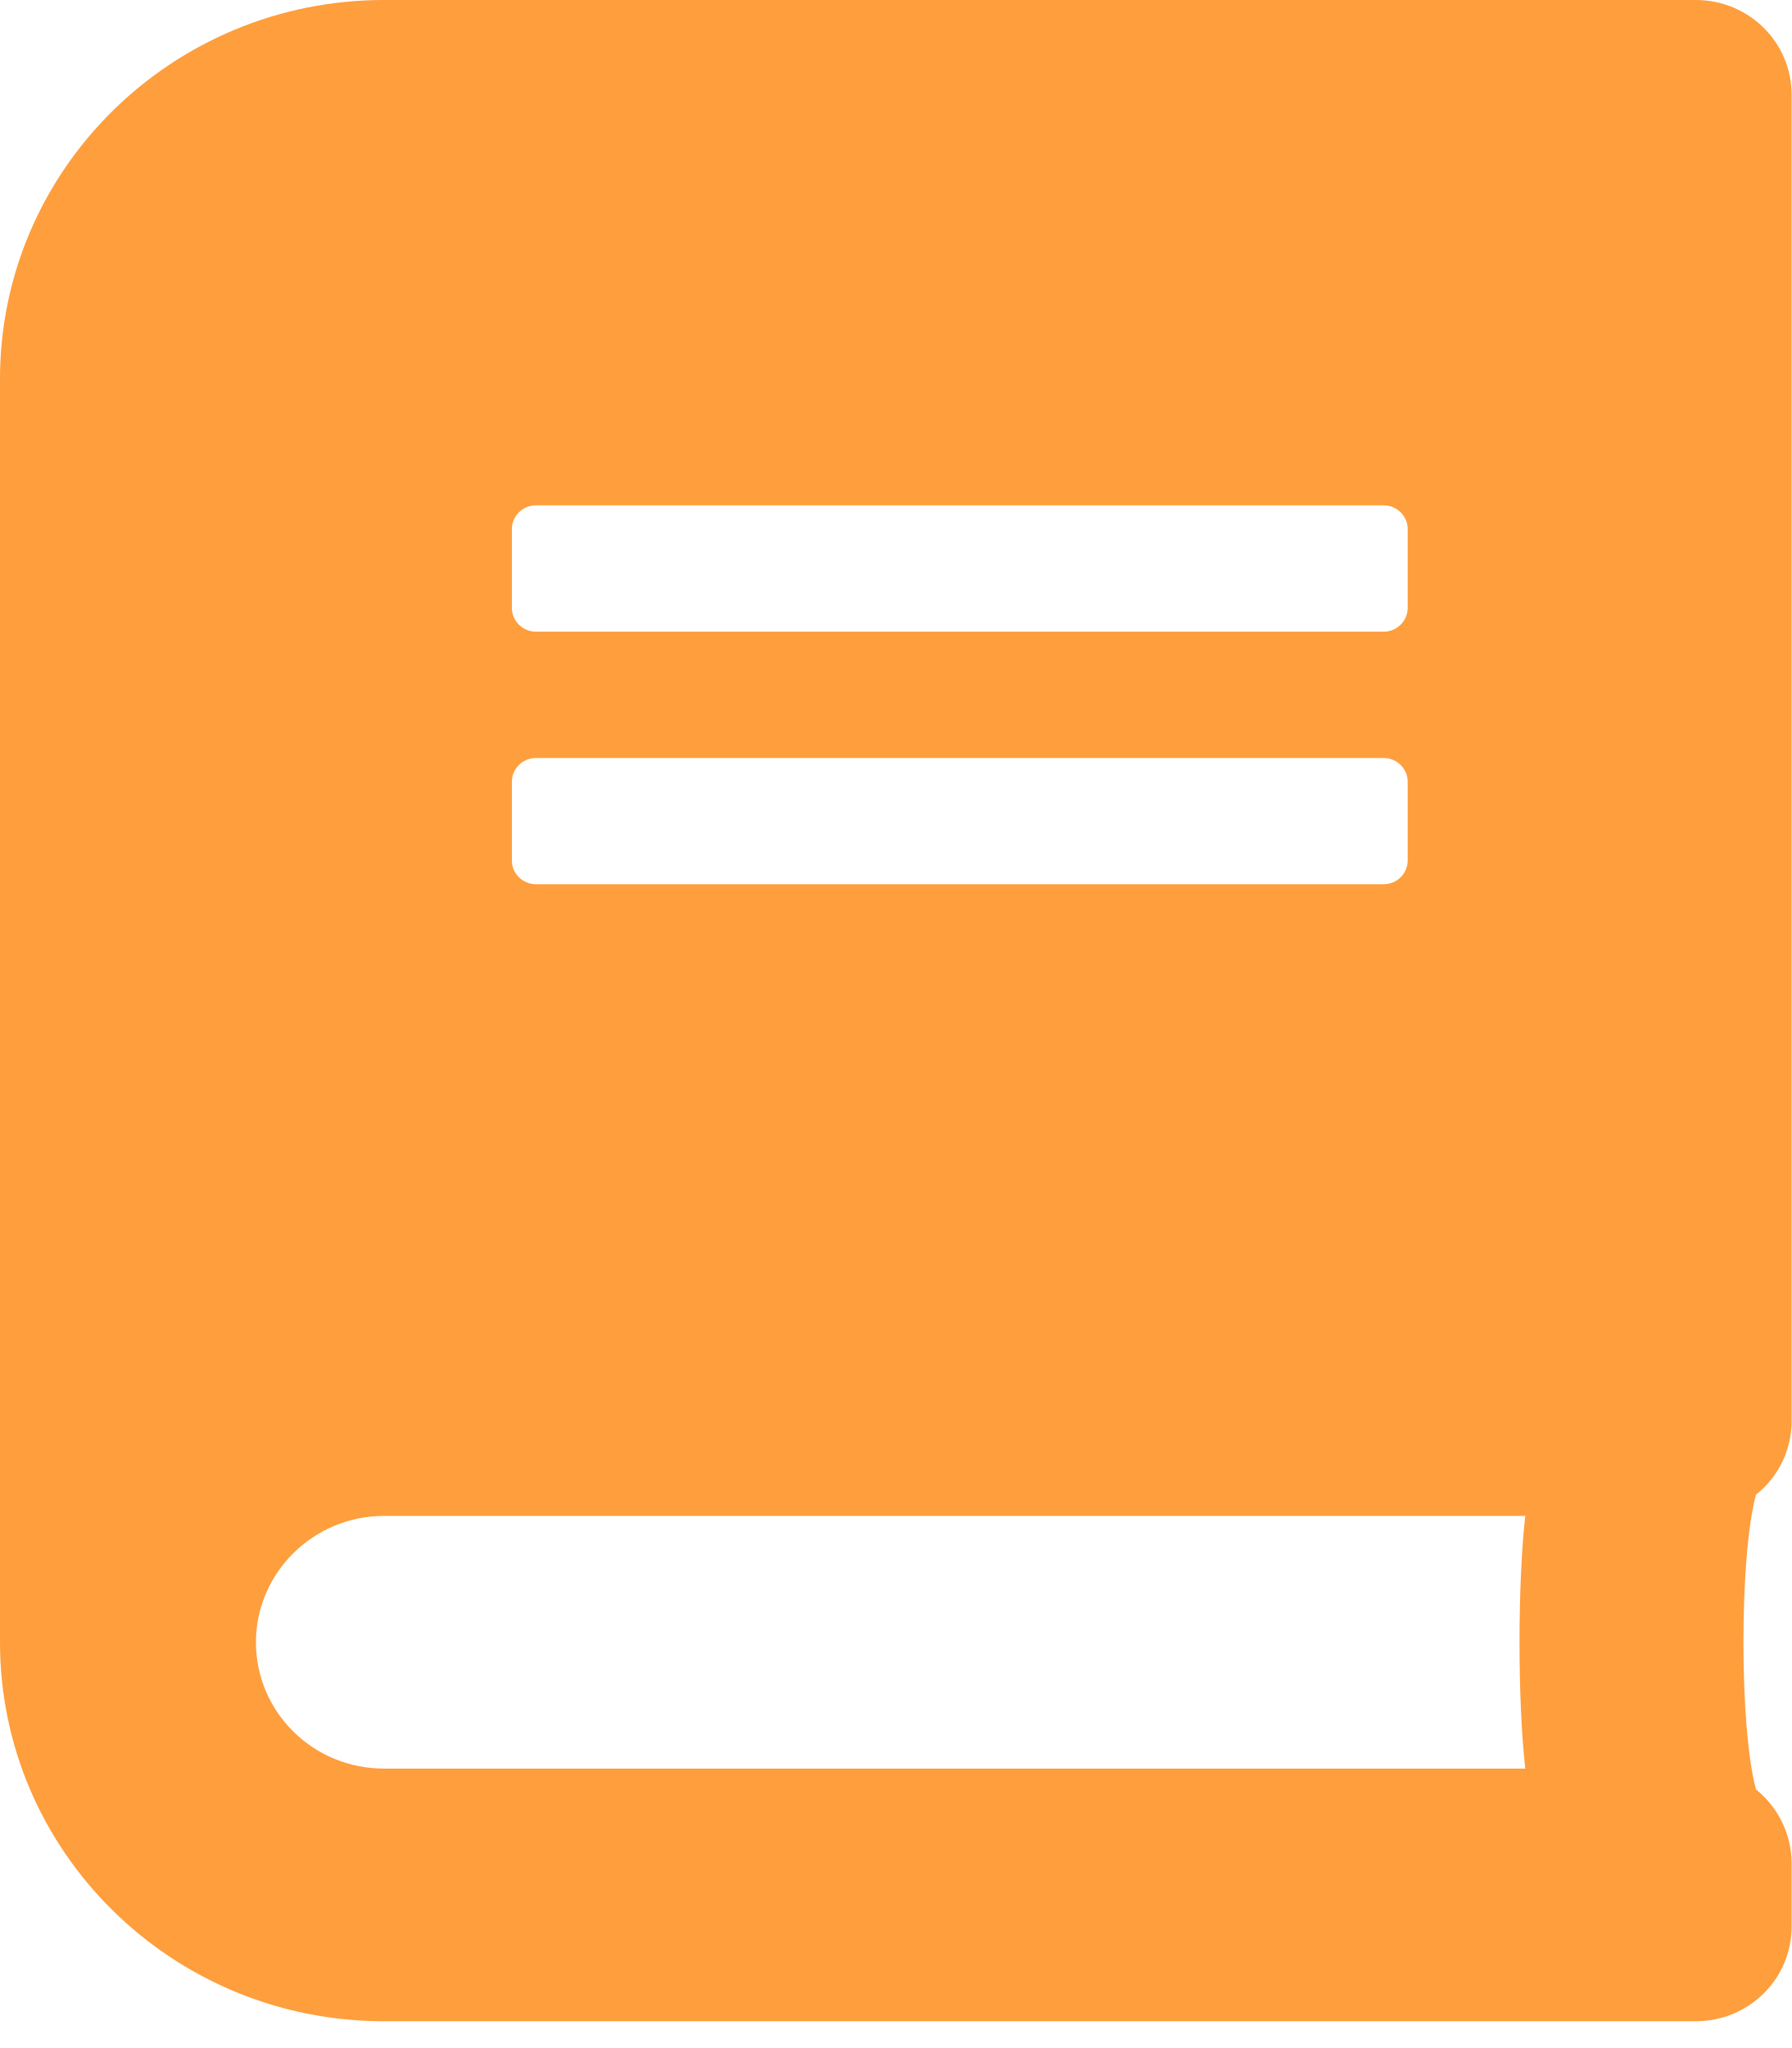
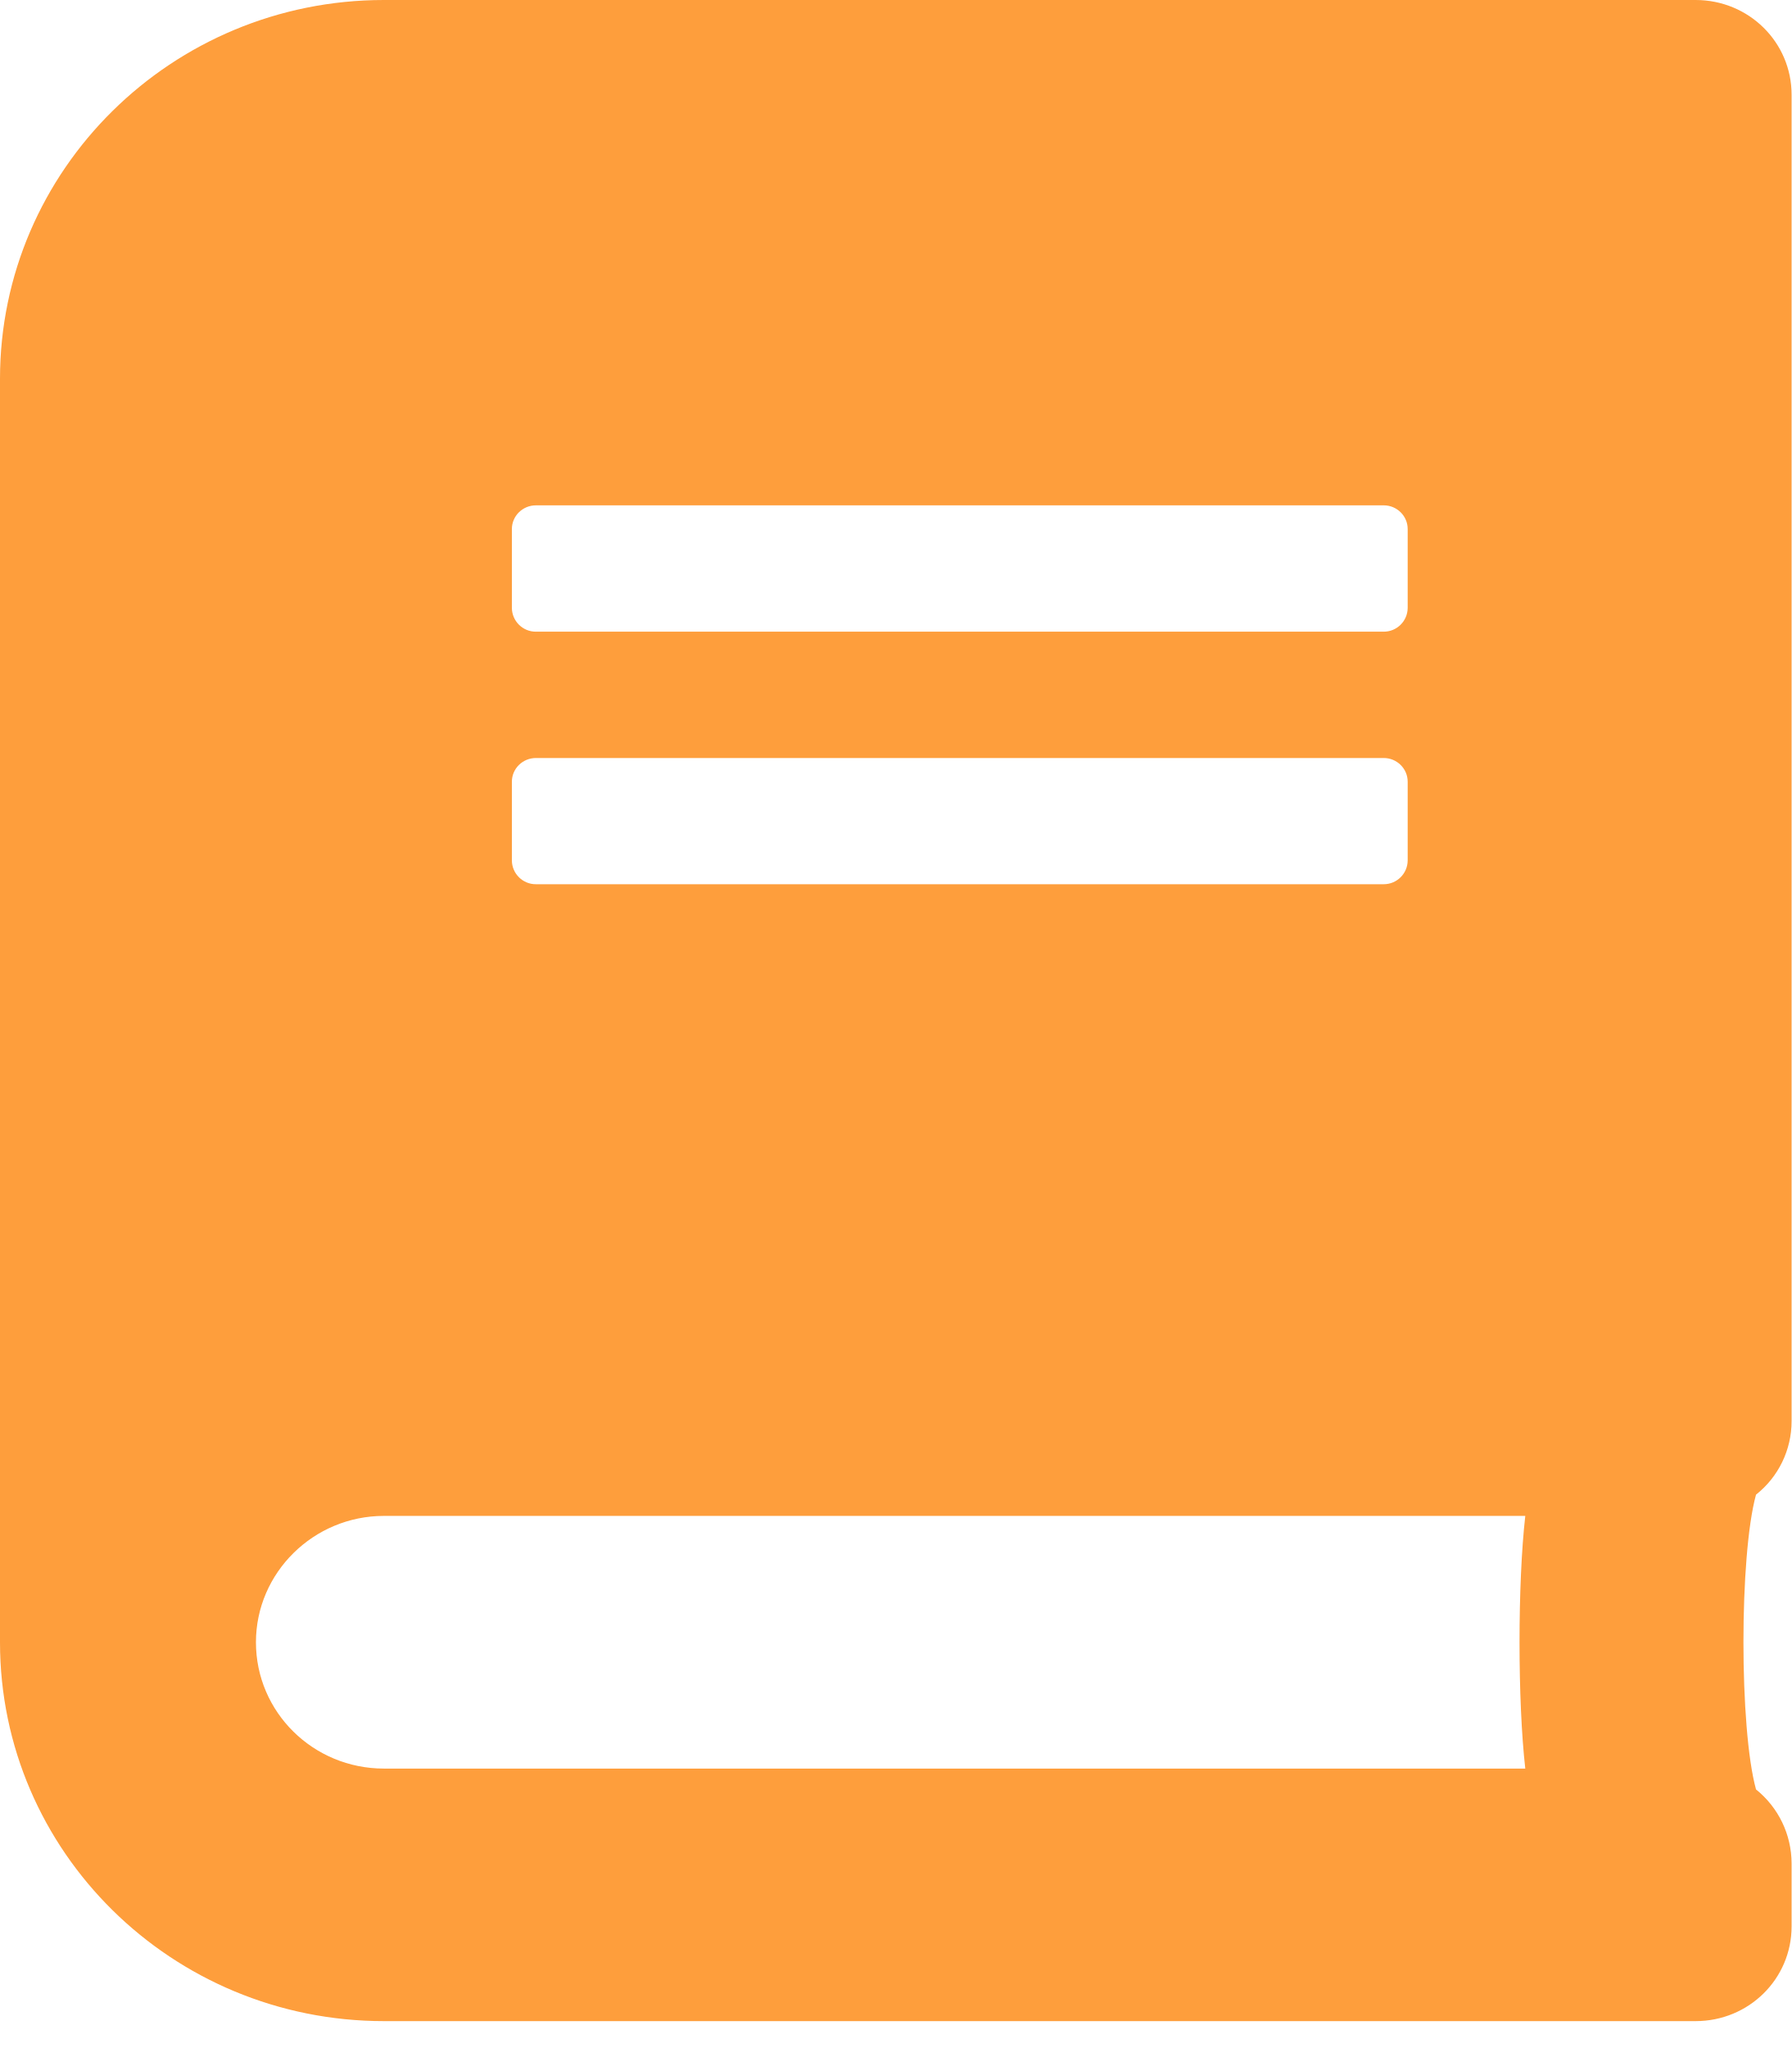
- <svg xmlns="http://www.w3.org/2000/svg" width="14px" height="16px" viewBox="0 0 14 16" version="1.1">
-   <defs />
-   <g id="Design-v1" stroke="none" stroke-width="1" fill="none" fill-rule="evenodd">
-     <g id="1.0.0-Homepage" transform="translate(-492, -2547)" fill="#FE9E3C" fill-rule="nonzero">
-       <g id="Training-Tracks-Section" transform="translate(-529, 2187)">
-         <g id="content" transform="translate(855, 233)">
-           <g id="agile-track" transform="translate(0, 40)">
-             <g id="details" transform="translate(44, 87)">
-               <g id="Stacked-Group-Copy-2" transform="translate(122, 0)">
-                 <g id="book">
-                   <path d="M14,11.103 L14,0.74 C14,0.33 13.666,0 13.25,0 L3,0 C1.344,0 0,1.326 0,2.961 L0,12.83 C0,14.465 1.344,15.791 3,15.791 L13.25,15.791 C13.666,15.791 14,15.461 14,15.051 L14,14.557 C14,14.326 13.891,14.116 13.722,13.98 C13.591,13.505 13.591,12.152 13.722,11.677 C13.891,11.544 14,11.334 14,11.103 Z M4,4.133 C4,4.031 4.084,3.948 4.188,3.948 L10.812,3.948 C10.916,3.948 11,4.031 11,4.133 L11,4.75 C11,4.851 10.916,4.935 10.812,4.935 L4.188,4.935 C4.084,4.935 4,4.851 4,4.75 L4,4.133 Z M4,6.107 C4,6.005 4.084,5.922 4.188,5.922 L10.812,5.922 C10.916,5.922 11,6.005 11,6.107 L11,6.723 C11,6.825 10.916,6.908 10.812,6.908 L4.188,6.908 C4.084,6.908 4,6.825 4,6.723 L4,6.107 Z M11.919,13.817 L3,13.817 C2.447,13.817 2,13.376 2,12.83 C2,12.287 2.45,11.843 3,11.843 L11.919,11.843 C11.859,12.37 11.859,13.29 11.919,13.817 Z" id="Shape" />
-                 </g>
-               </g>
-             </g>
-           </g>
-         </g>
-       </g>
-     </g>
-   </g>
+ <svg xmlns="http://www.w3.org/2000/svg" width="14" height="16" viewBox="0 0 14 16">
+   <path d="M14 11.103V.74c0-.41-.334-.74-.75-.74H3C1.344 0 0 1.326 0 2.96v9.87c0 1.635 1.344 2.96 3 2.96h10.25c.416 0 .75-.33.75-.74v-.493a.742.742 0 0 0-.278-.577c-.131-.475-.131-1.828 0-2.303a.731.731 0 0 0 .278-.574zM4 4.133c0-.102.084-.185.188-.185h6.625c.103 0 .187.083.187.185v.617a.187.187 0 0 1-.188.185H4.189A.187.187 0 0 1 4 4.75v-.617zm0 1.974c0-.102.084-.185.188-.185h6.625c.103 0 .187.083.187.185v.616a.187.187 0 0 1-.188.185H4.189A.187.187 0 0 1 4 6.723v-.616zm7.919 7.71H3c-.553 0-1-.441-1-.987 0-.543.45-.987 1-.987h8.919c-.06.527-.06 1.447 0 1.974z" fill="#FE9E3C" fill-rule="nonzero" />
</svg>
